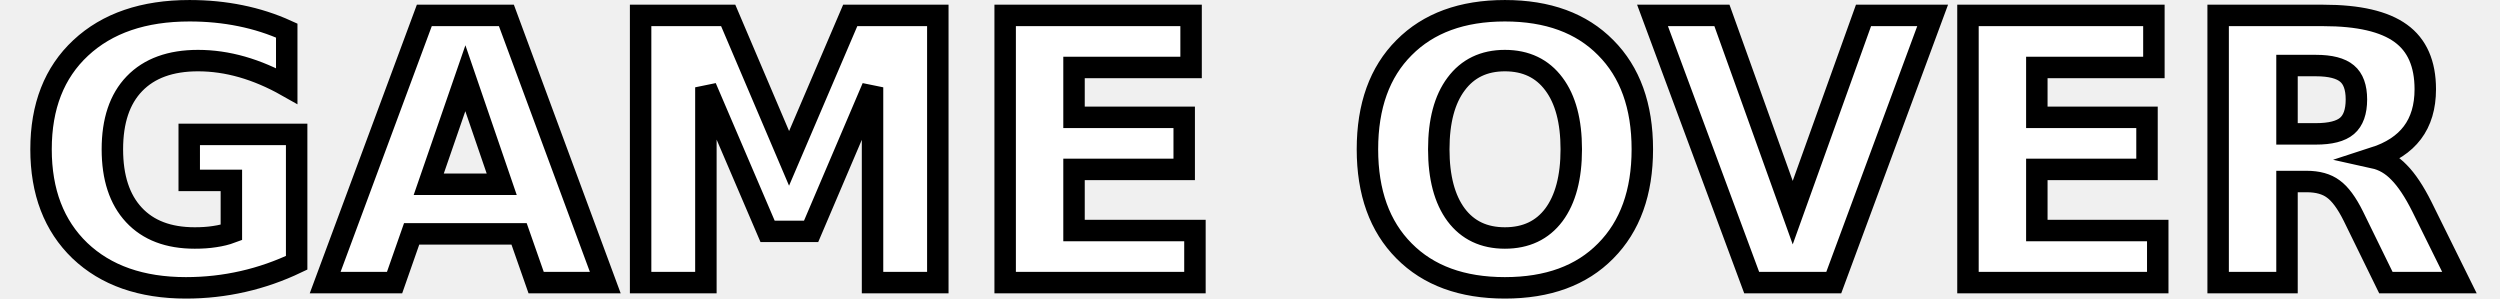
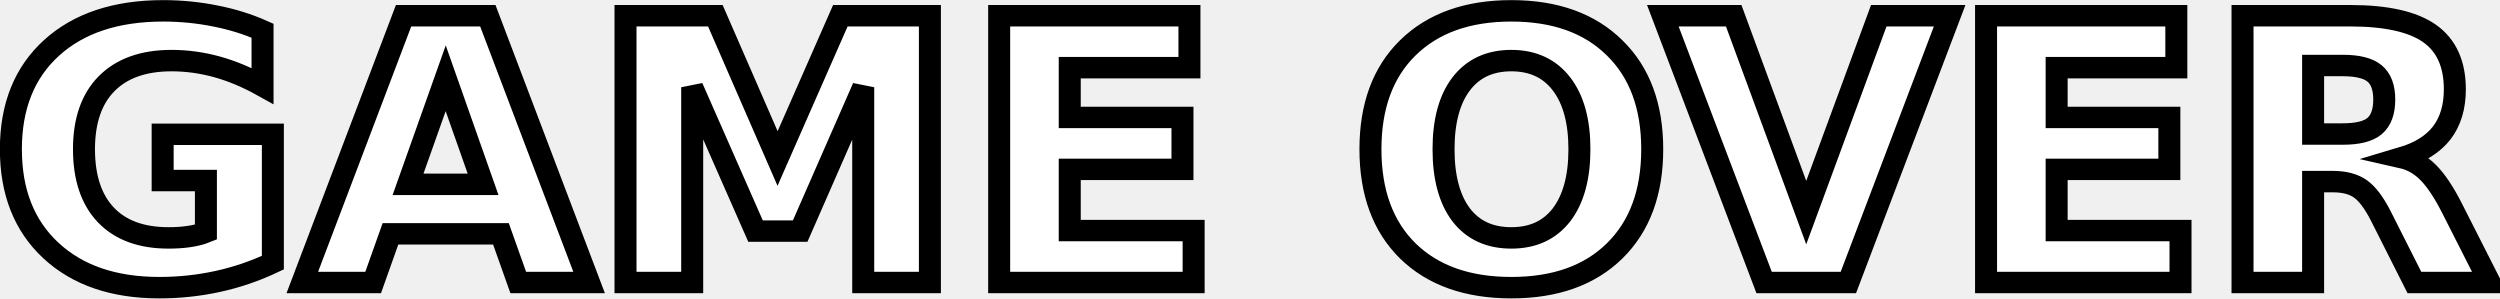
<svg xmlns="http://www.w3.org/2000/svg" width="536" height="64" viewBox="0 0 141.817 16.933" version="1.1" id="svg8">
  <defs id="defs2" />
  <g id="layer1" transform="translate(0,-280.0666)">
-     <text xml:space="preserve" style="font-style:normal;font-variant:normal;font-weight:bold;font-stretch:normal;font-size:20.779px;line-height:125%;font-family:'Bitstream Vera Sans';-inkscape-font-specification:'Bitstream Vera Sans, Bold';font-variant-ligatures:normal;font-variant-caps:normal;font-variant-numeric:normal;font-feature-settings:normal;text-align:start;letter-spacing:0px;word-spacing:0px;writing-mode:lr-tb;text-anchor:start;fill:#000000;fill-opacity:1;stroke:#000000;stroke-width:1.217;stroke-linecap:butt;stroke-linejoin:miter;stroke-miterlimit:4;stroke-dasharray:none;stroke-opacity:1" x="1.298" y="296.097" id="text12">
-       <tspan id="tspan10" x="1.298" y="296.097" style="font-style:normal;font-variant:normal;font-weight:bold;font-stretch:normal;font-size:20.779px;font-family:'Bitstream Vera Sans';-inkscape-font-specification:'Bitstream Vera Sans, Bold';font-variant-ligatures:normal;font-variant-caps:normal;font-variant-numeric:normal;font-feature-settings:normal;text-align:start;writing-mode:lr-tb;text-anchor:start;fill:#ffffff;fill-opacity:1;stroke:#000000;stroke-width:1.217;stroke-miterlimit:4;stroke-dasharray:none;stroke-opacity:1">GAME OVER</tspan>
+     <text xml:space="preserve" style="font-style:normal;font-variant:normal;font-weight:bold;font-stretch:normal;font-size:21.027px;line-height:125%;font-family:'DejaVu Sans';-inkscape-font-specification:'DejaVu Sans, Bold';font-variant-ligatures:normal;font-variant-caps:normal;font-variant-numeric:normal;font-feature-settings:normal;text-align:start;letter-spacing:0px;word-spacing:0px;writing-mode:lr-tb;text-anchor:start;fill:#000000;fill-opacity:1;stroke:#000000;stroke-width:1.232;stroke-linecap:butt;stroke-linejoin:miter;stroke-miterlimit:4;stroke-dasharray:none;stroke-opacity:1" x="-0.439" y="299.913" id="text12" transform="scale(1.01291,0.9872546)">
+       <tspan id="tspan10" x="-0.439" y="299.913" style="font-style:normal;font-variant:normal;font-weight:bold;font-stretch:normal;font-size:21.027px;font-family:'DejaVu Sans';-inkscape-font-specification:'DejaVu Sans, Bold';font-variant-ligatures:normal;font-variant-caps:normal;font-variant-numeric:normal;font-feature-settings:normal;text-align:start;writing-mode:lr-tb;text-anchor:start;fill:#ffffff;fill-opacity:1;stroke:#000000;stroke-width:1.232;stroke-miterlimit:4;stroke-dasharray:none;stroke-opacity:1">GAME OVER</tspan>
    </text>
  </g>
</svg>
